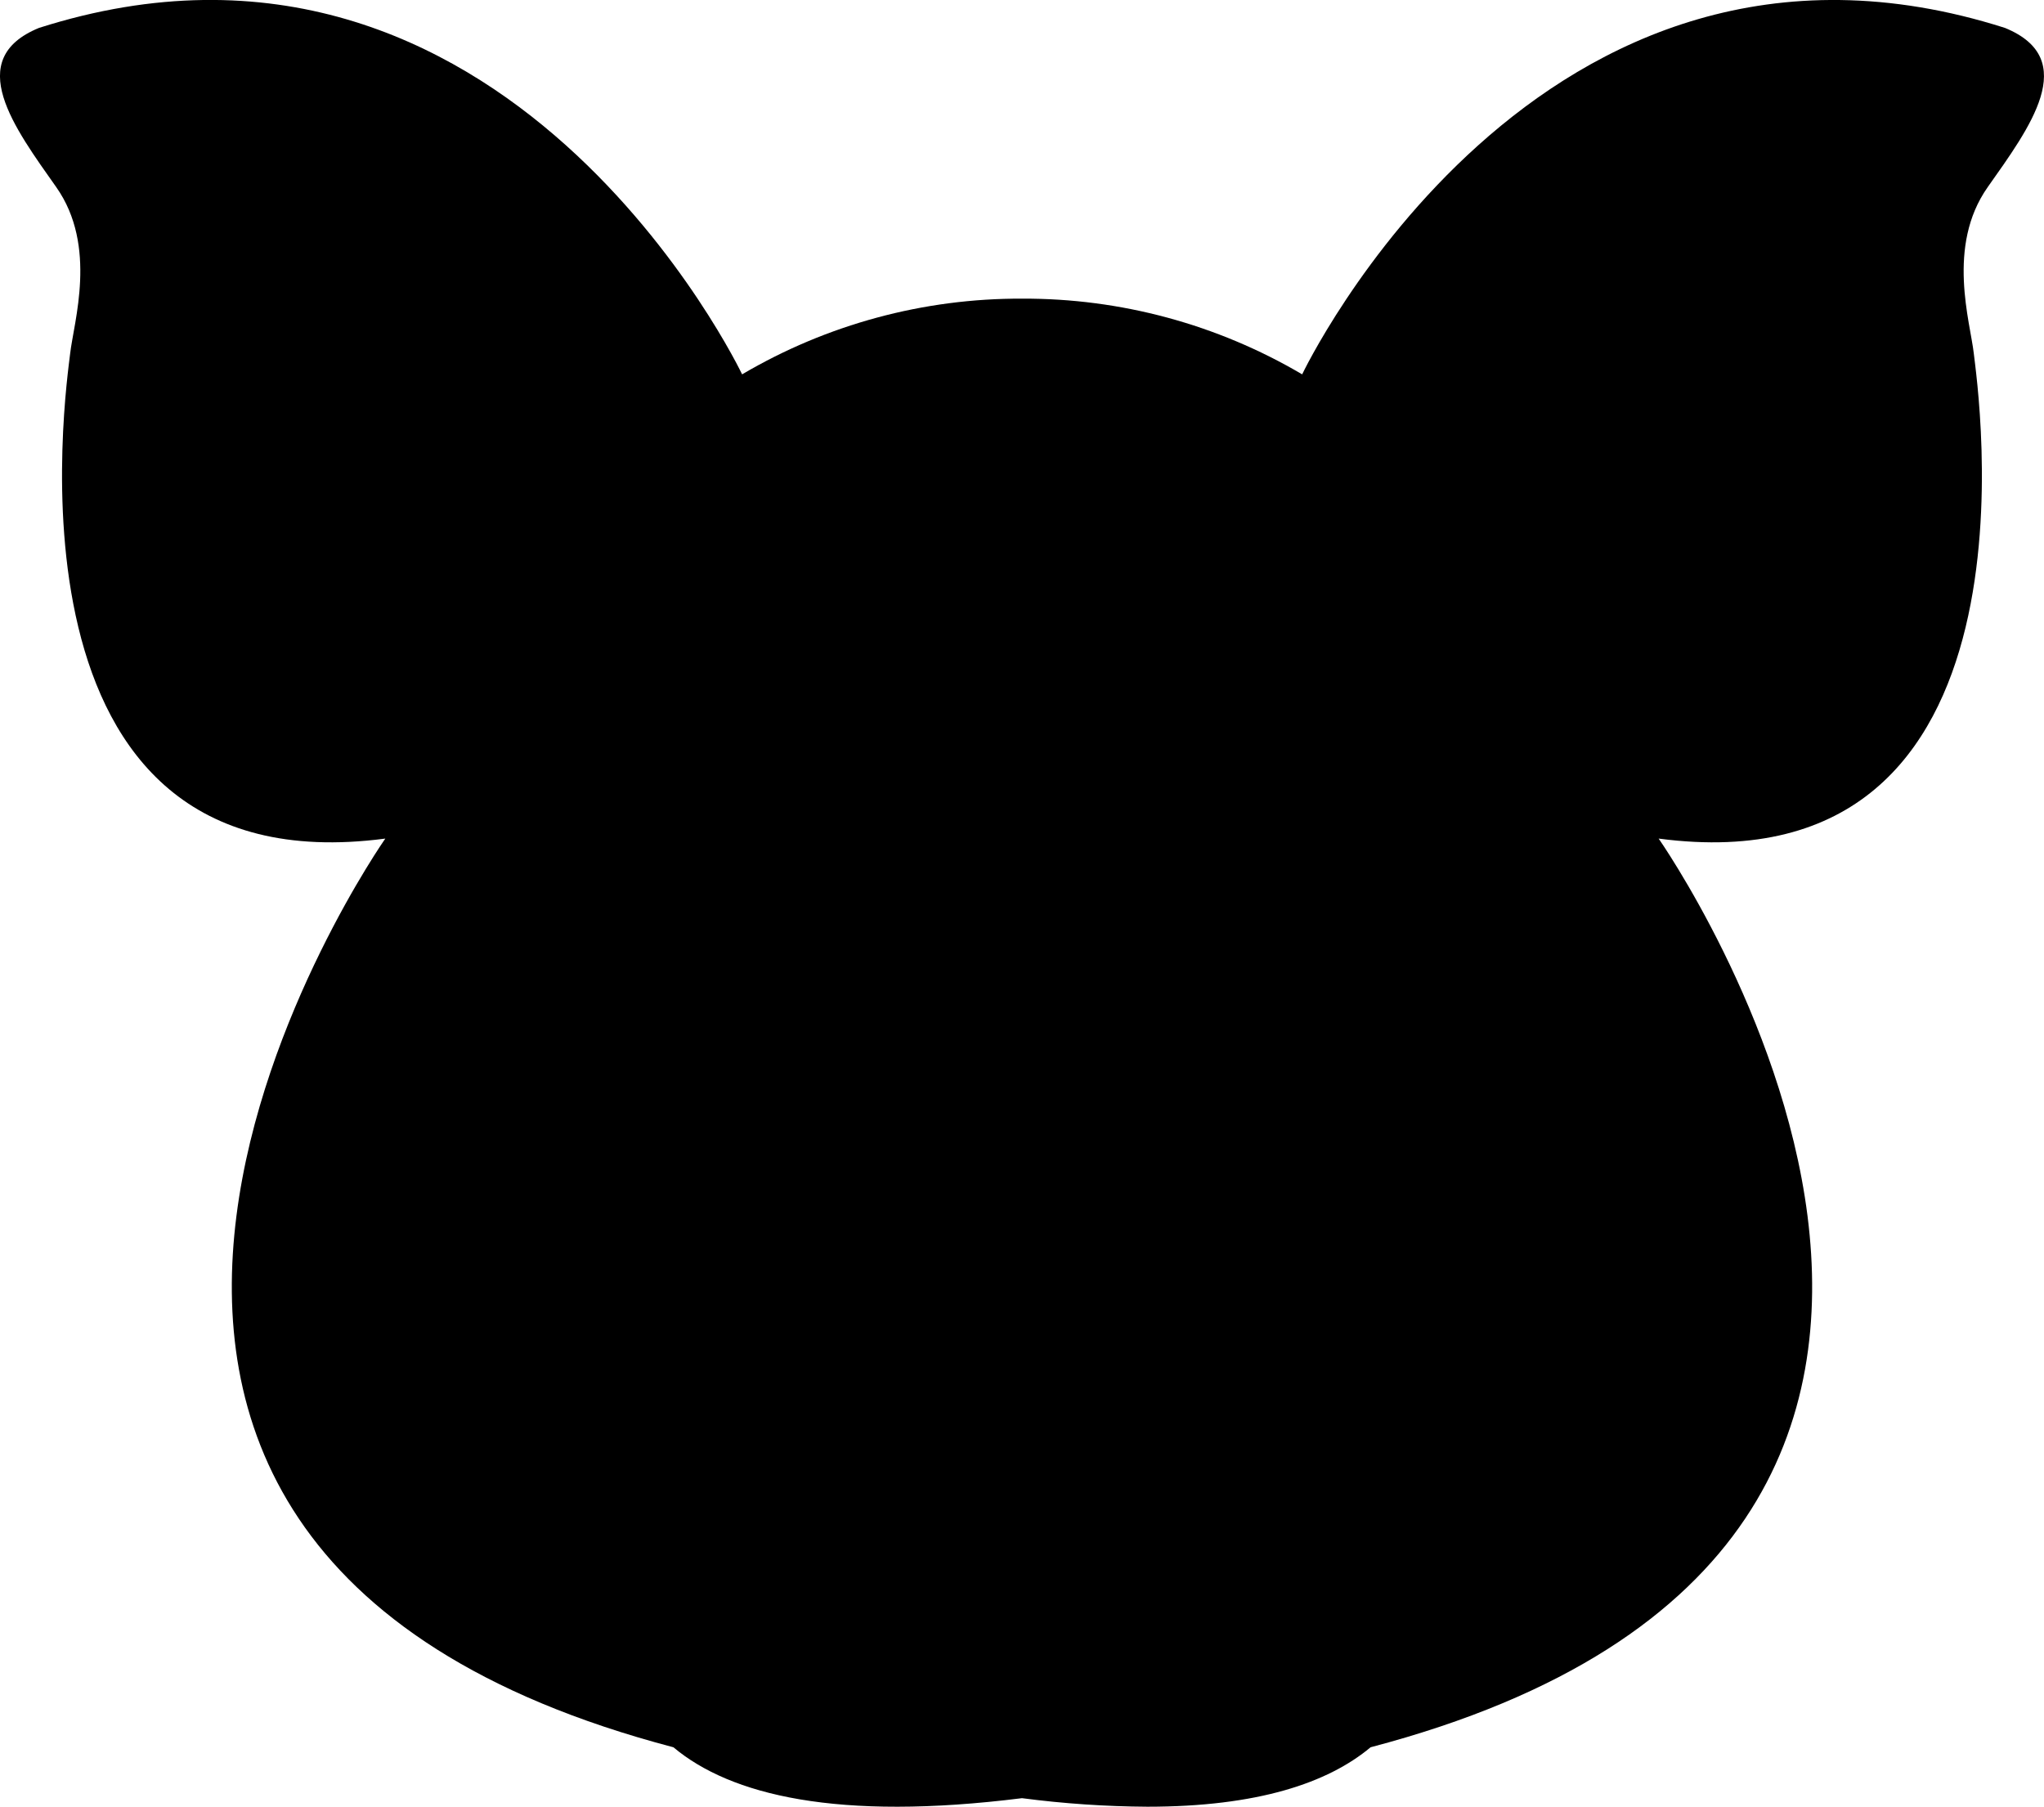
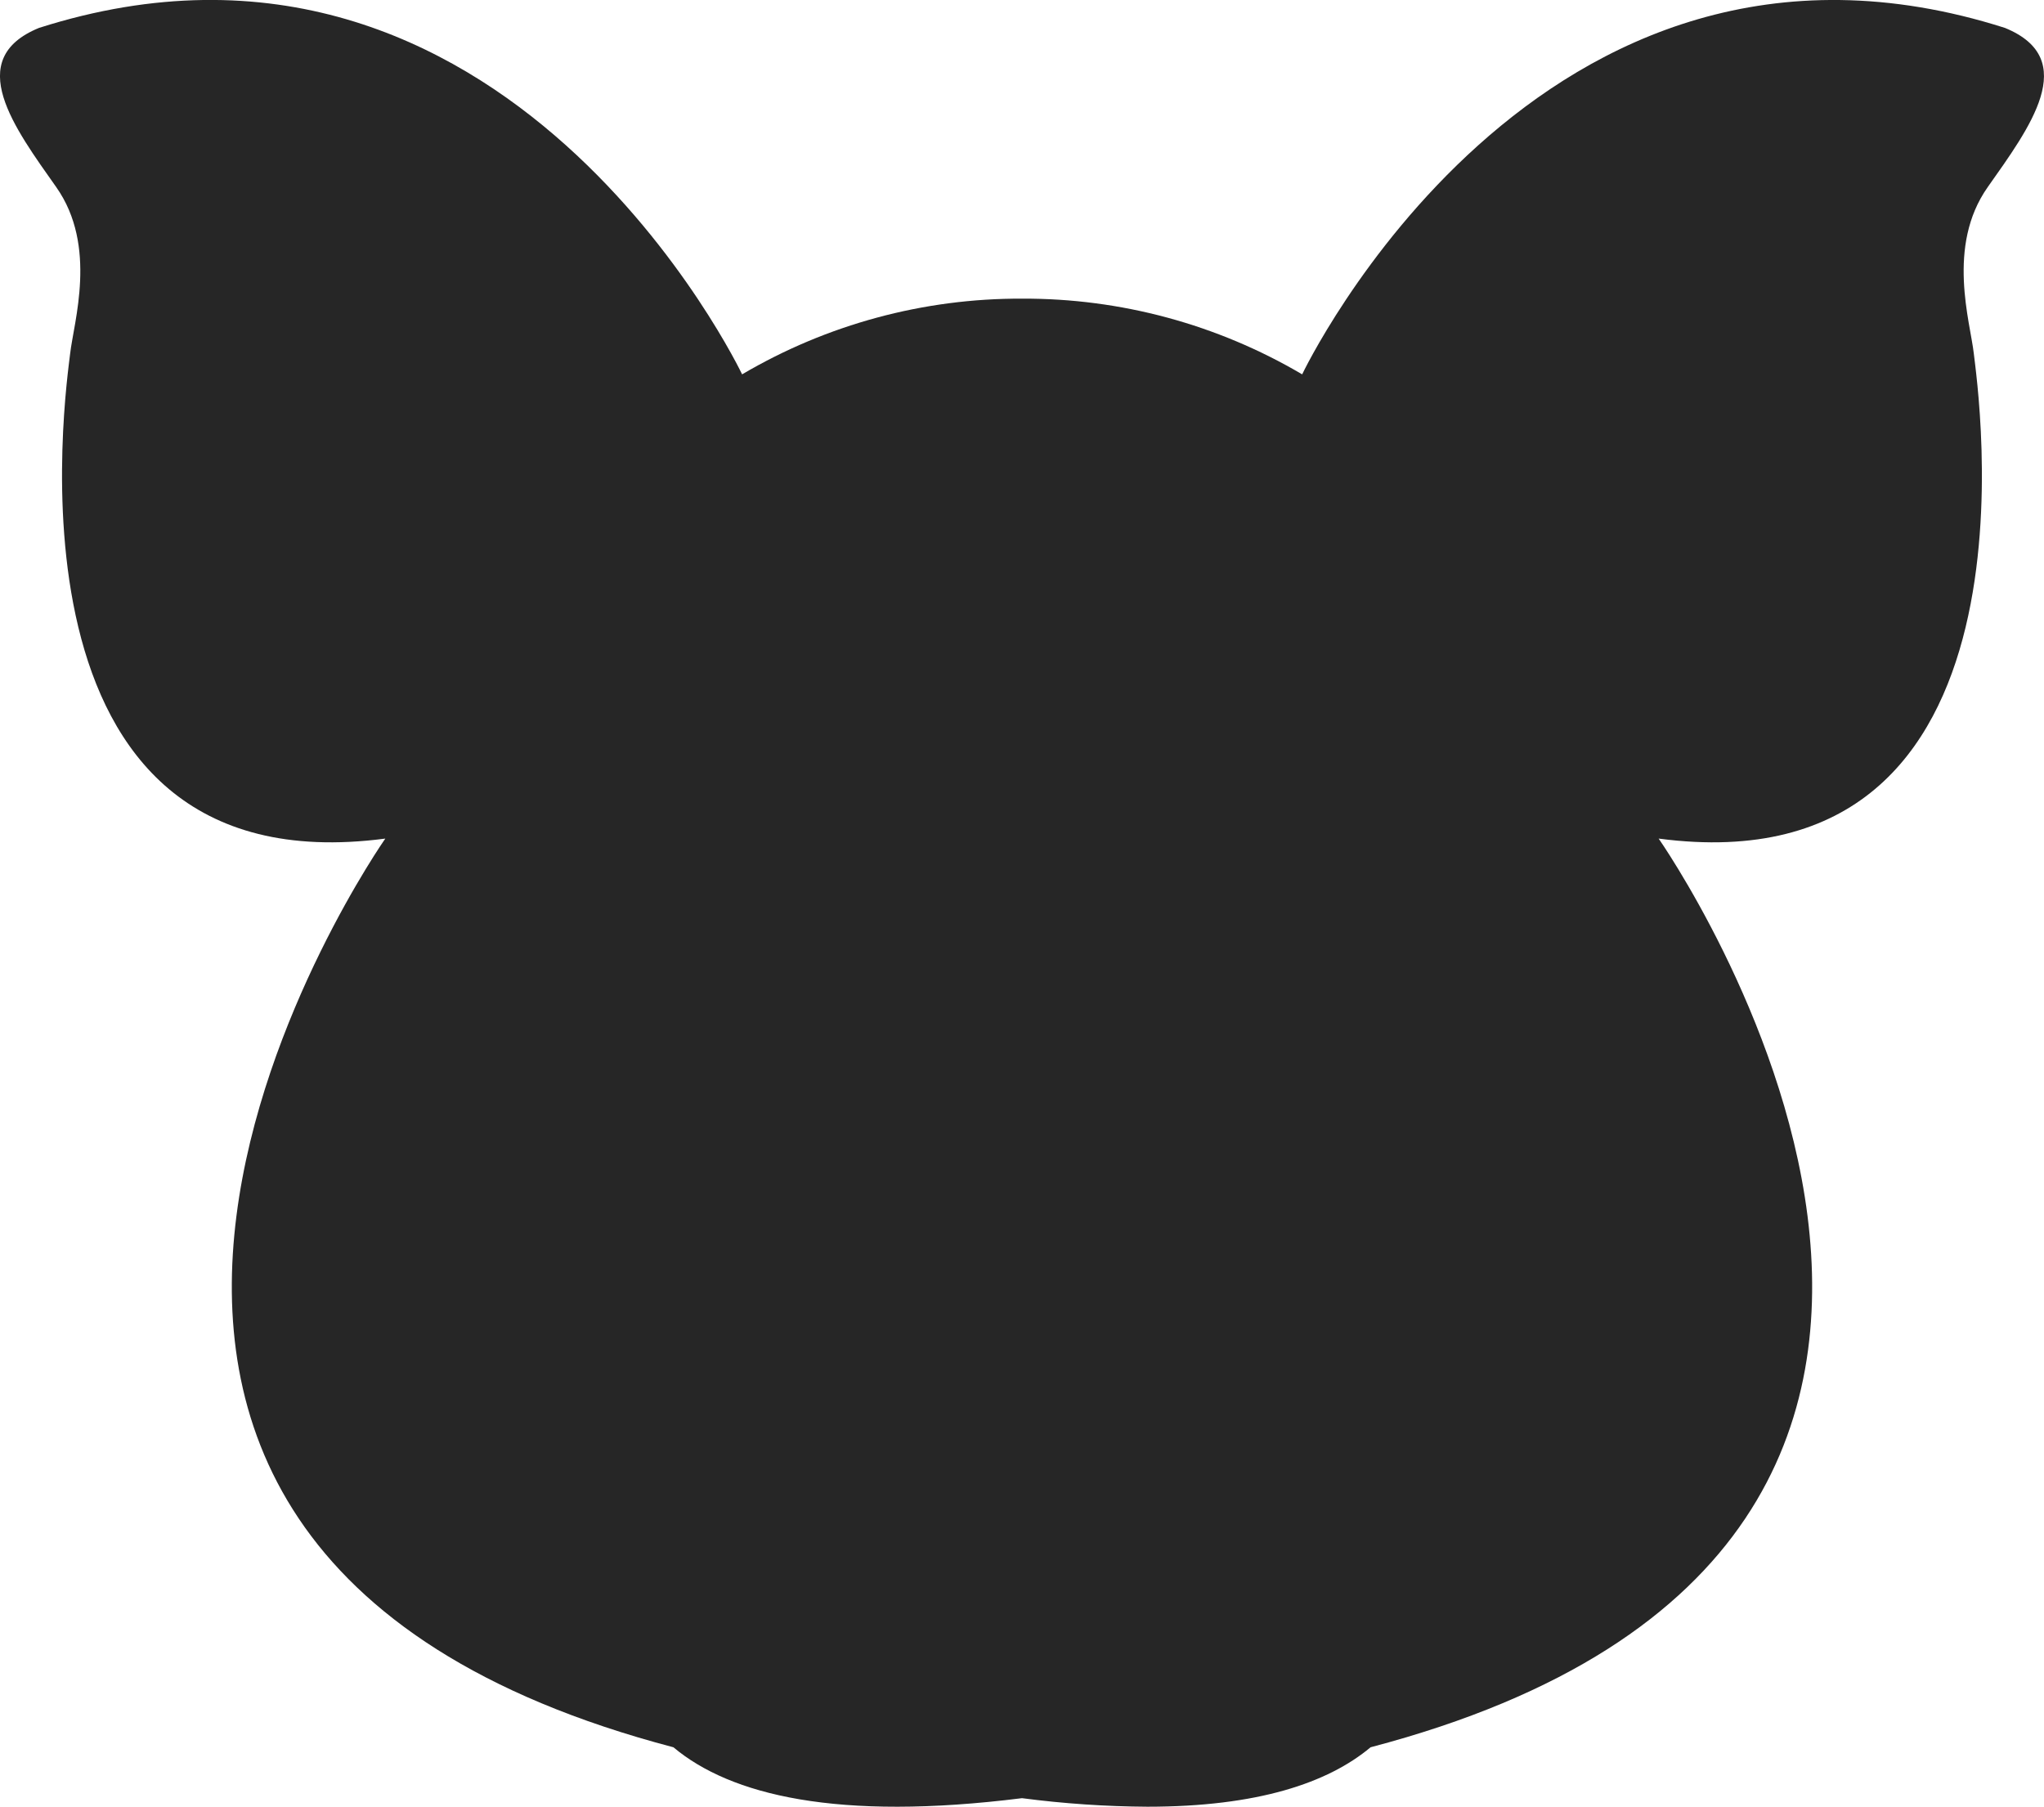
<svg xmlns="http://www.w3.org/2000/svg" width="45.256" height="40" viewBox="0 0 45.256 40">
-   <path d="M22.628,39.811c-4.091.513-6.454-.068-7.718-1.127h0C-2.385,34.14,8.531,18.566,8.531,18.566-.211,19.717,1.476,8.519,1.553,7.829s.614-2.378-.307-3.685S-.825,1.31.863.618c10.352-3.3,15.568,7.67,15.568,7.67a12.116,12.116,0,0,1,6.2-1.676h0a12.116,12.116,0,0,1,6.2,1.676S34.04-2.68,44.392.618c1.688.691.538,2.219-.383,3.526s-.383,2.993-.307,3.685,1.764,11.888-6.978,10.737c0,0,10.916,15.574-6.378,20.118h0C29.4,39.475,27.842,40,25.406,40A22.414,22.414,0,0,1,22.628,39.811Z" transform="translate(0 0)" />
+   <path d="M22.628,39.811c-4.091.513-6.454-.068-7.718-1.127h0C-2.385,34.14,8.531,18.566,8.531,18.566-.211,19.717,1.476,8.519,1.553,7.829s.614-2.378-.307-3.685S-.825,1.31.863.618c10.352-3.3,15.568,7.67,15.568,7.67a12.116,12.116,0,0,1,6.2-1.676h0a12.116,12.116,0,0,1,6.2,1.676S34.04-2.68,44.392.618c1.688.691.538,2.219-.383,3.526s-.383,2.993-.307,3.685,1.764,11.888-6.978,10.737c0,0,10.916,15.574-6.378,20.118h0C29.4,39.475,27.842,40,25.406,40A22.414,22.414,0,0,1,22.628,39.811Z" transform="translate(0 0)" fill="#262626" />
</svg>
